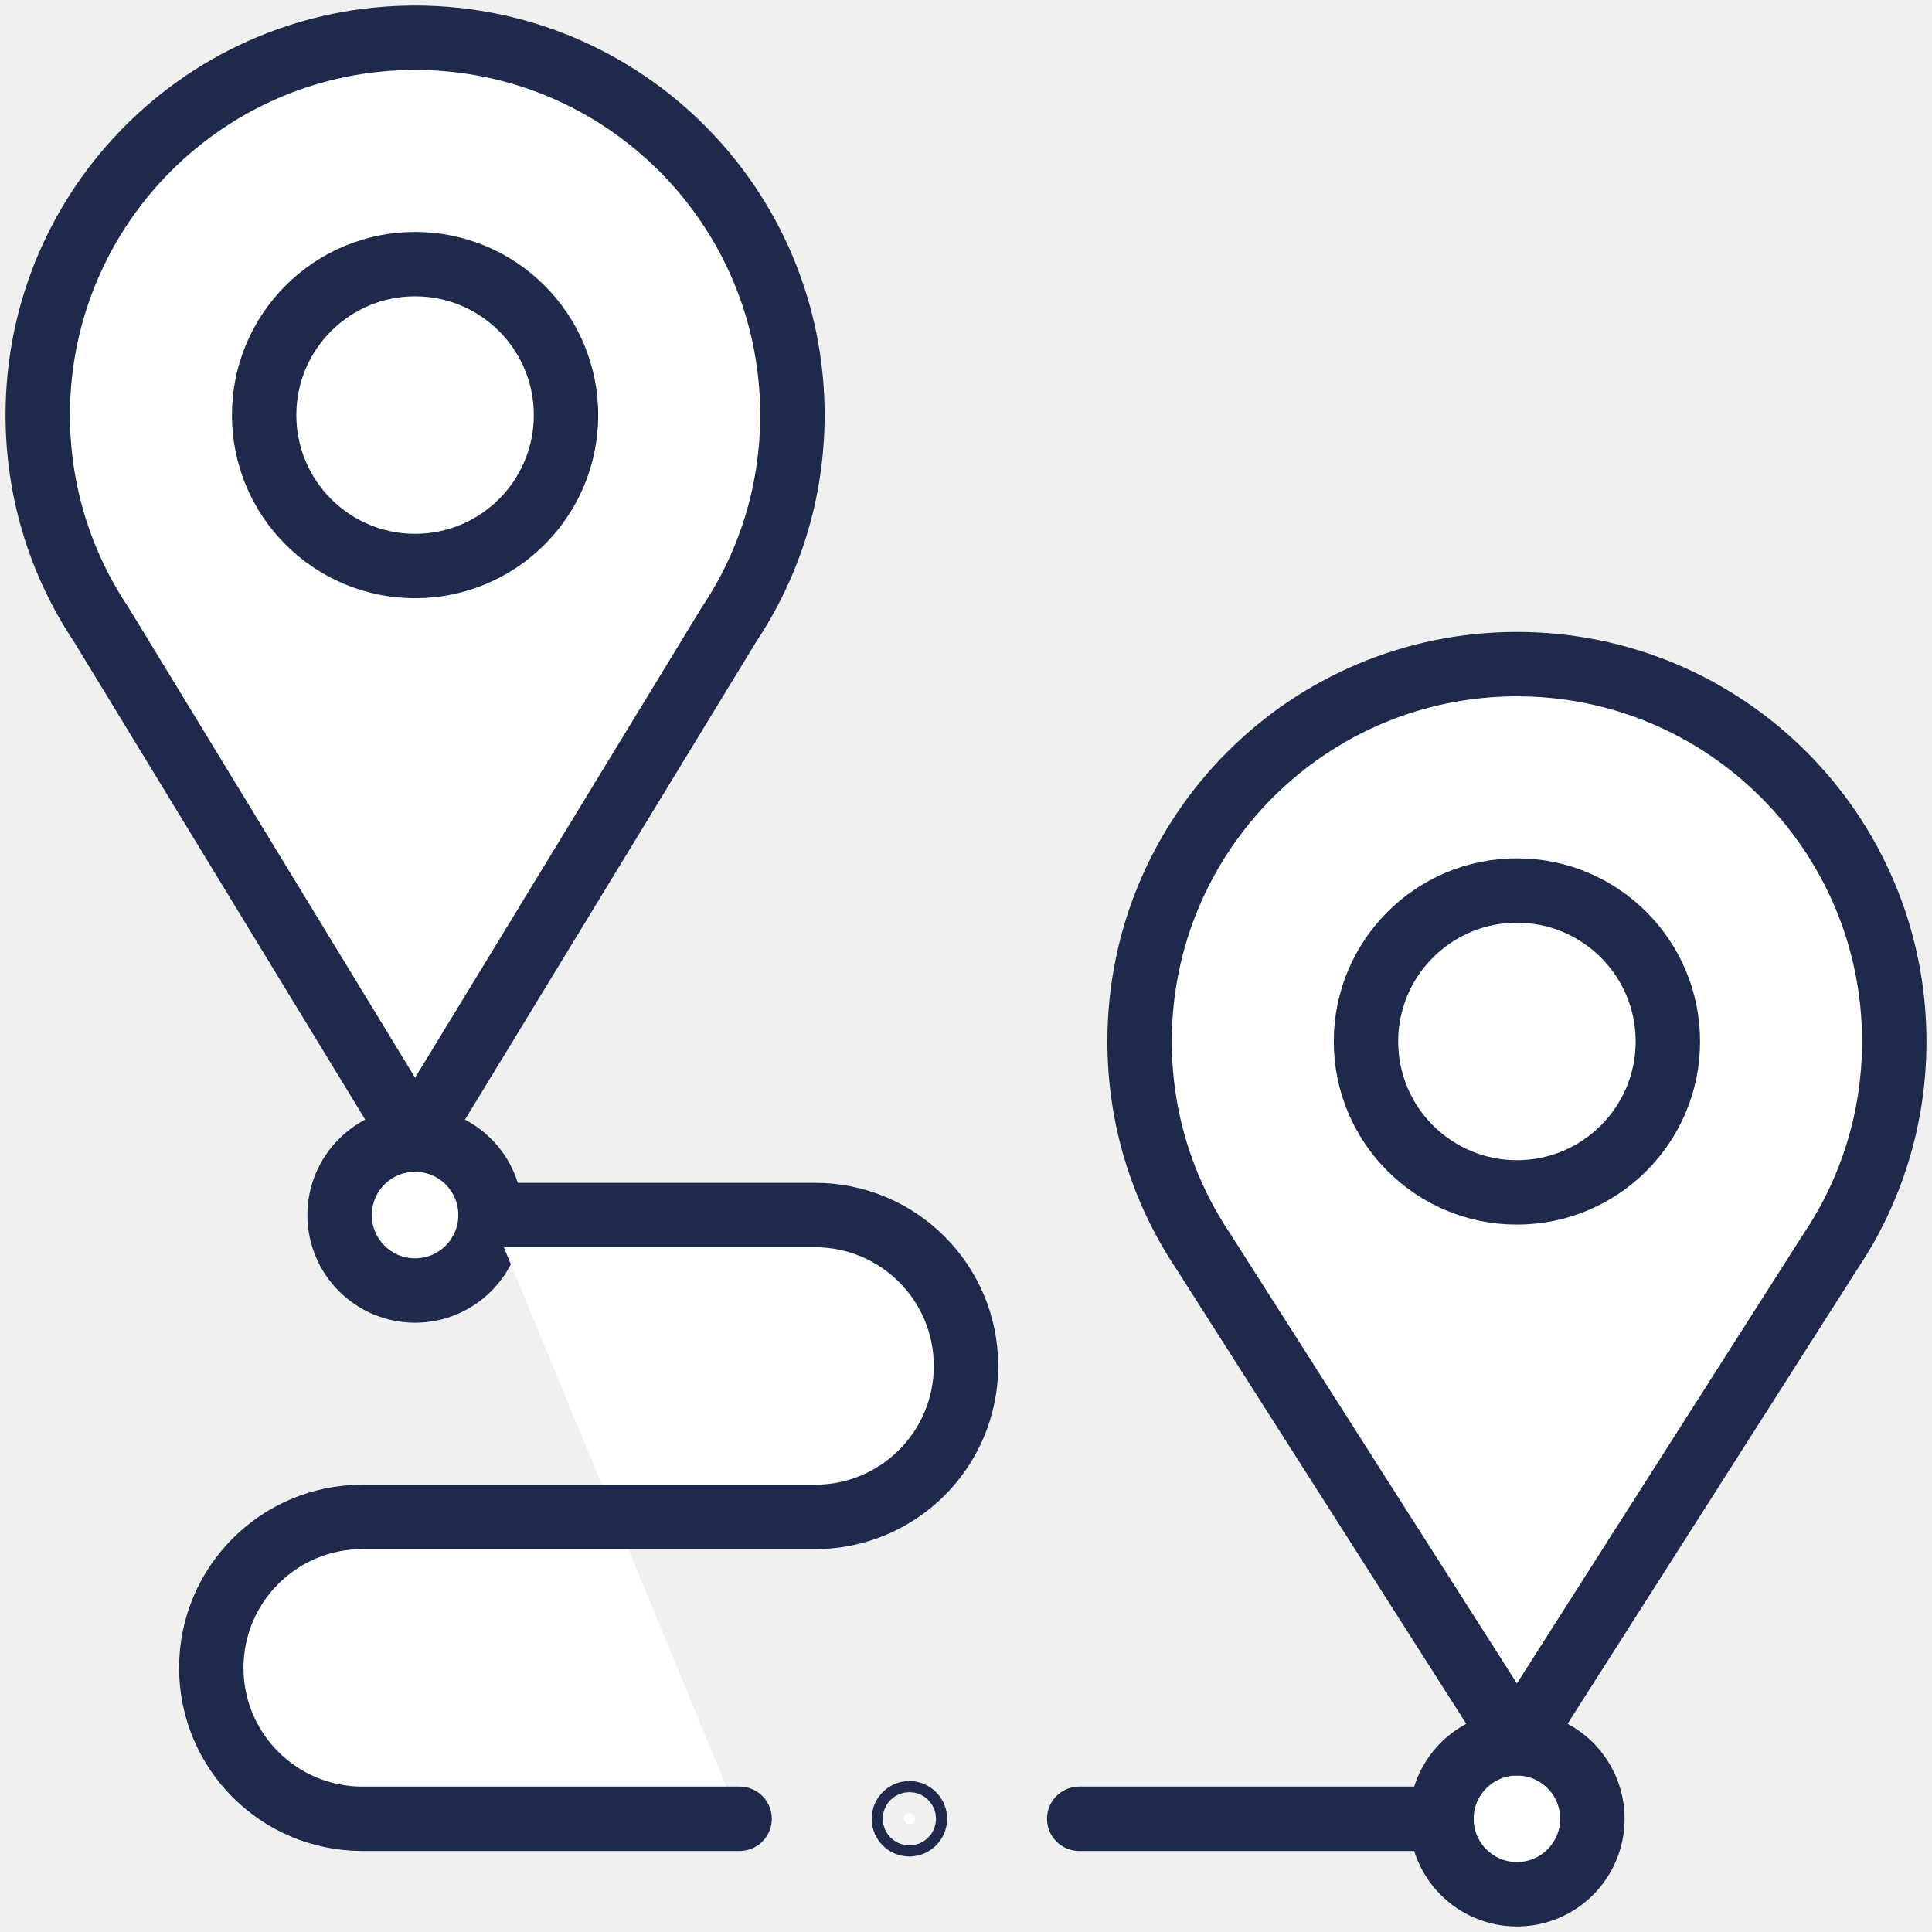
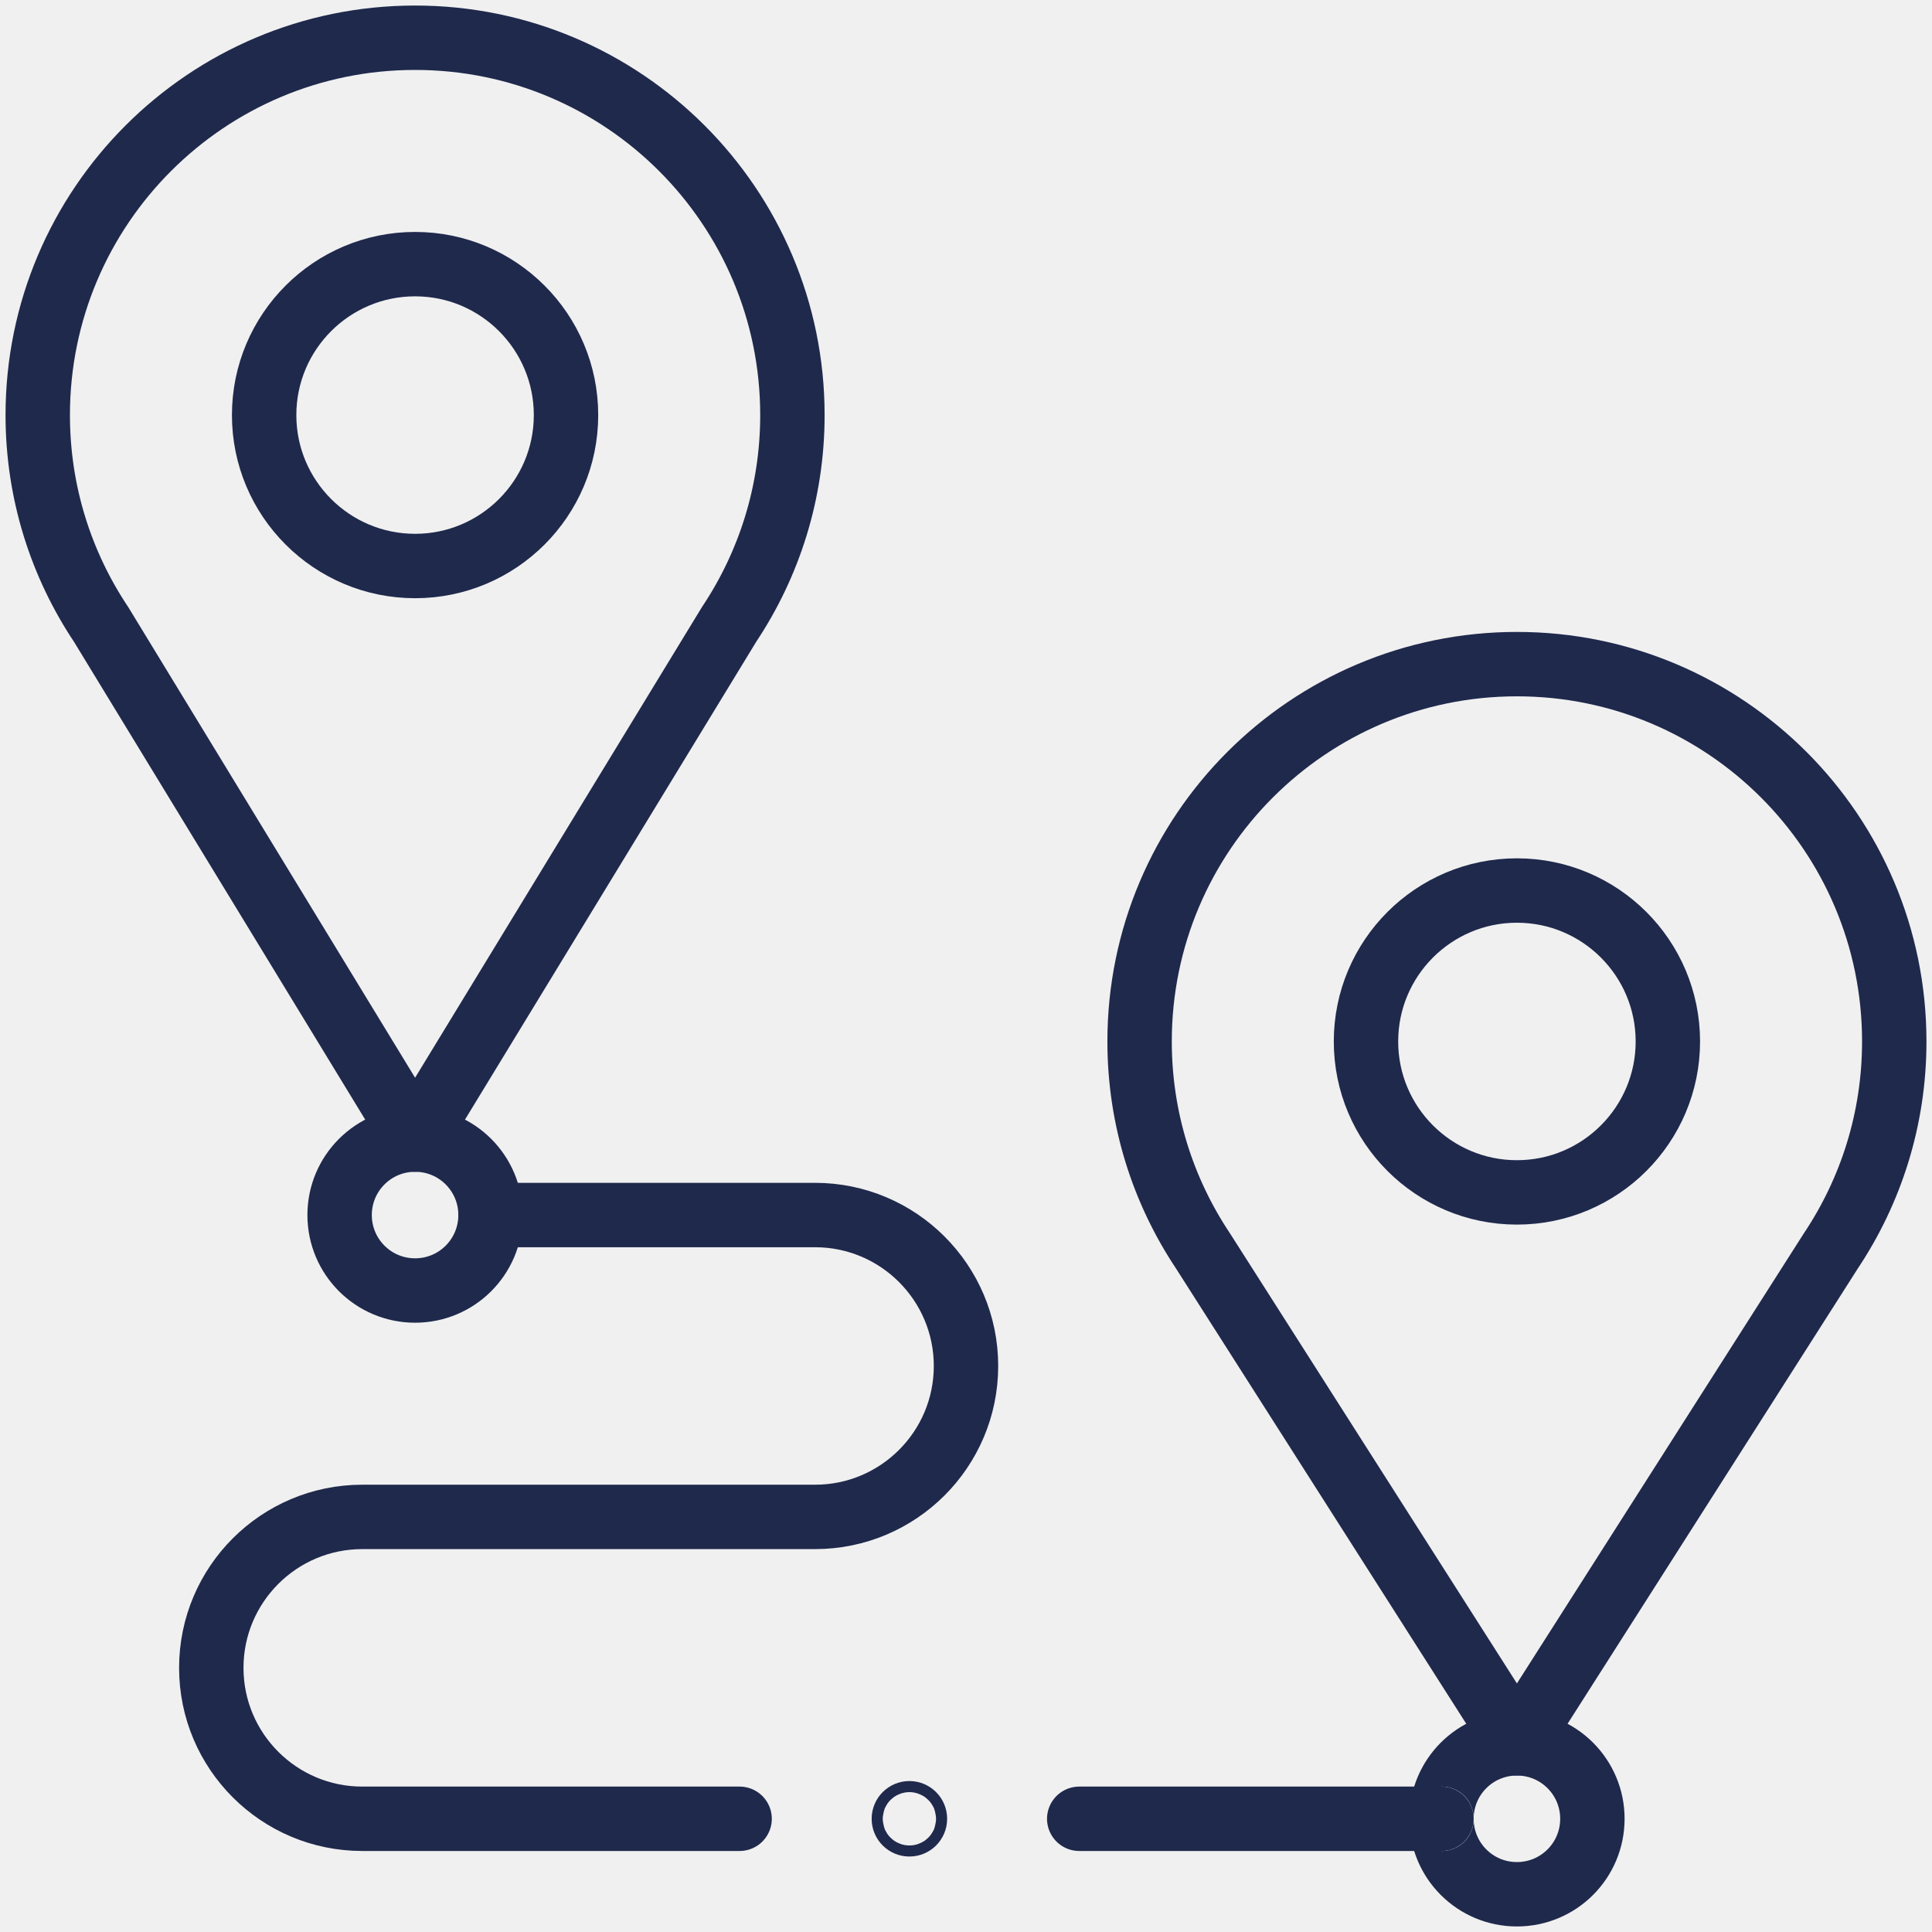
<svg xmlns="http://www.w3.org/2000/svg" width="60" height="60" viewBox="0 0 60 60" fill="none">
-   <g id="wszystkie">
-     <g id="g578">
-       <g id="Clip path group">
-         <mask id="mask0_1736_3" style="mask-type:luminance" maskUnits="userSpaceOnUse" x="0" y="0" width="60" height="60">
-           <g id="clipPath584">
-             <path id="path582" d="M59 59V1H1V59H59Z" fill="white" stroke="white" stroke-width="2" />
-           </g>
-         </mask>
-         <g mask="url(#mask0_1736_3)">
-           <g id="g580">
-             <g id="g586">
-               <path id="path588" d="M12.891 35.391L3.141 19.393C1.897 17.532 1.172 15.296 1.172 12.891C1.172 6.418 6.418 1.172 12.891 1.172C19.363 1.172 24.609 6.418 24.609 12.891C24.609 15.296 23.884 17.532 22.641 19.393L12.891 35.391Z" fill="white" stroke="#1F294C" stroke-width="2" stroke-miterlimit="10" stroke-linecap="round" stroke-linejoin="round" />
-             </g>
-             <g id="g590">
-               <path id="path592" d="M17.578 12.891C17.578 15.479 15.479 17.578 12.891 17.578C10.302 17.578 8.203 15.479 8.203 12.891C8.203 10.302 10.302 8.203 12.891 8.203C15.479 8.203 17.578 10.302 17.578 12.891Z" fill="white" stroke="#1F294C" stroke-width="2" stroke-miterlimit="10" stroke-linecap="round" stroke-linejoin="round" />
-             </g>
-             <g id="g594">
-               <path id="path596" d="M47.109 54.141C48.404 54.141 49.453 55.191 49.453 56.484C49.453 57.779 48.404 58.828 47.109 58.828C45.815 58.828 44.766 57.779 44.766 56.484C44.766 55.191 45.815 54.141 47.109 54.141Z" fill="white" stroke="#1F294C" stroke-width="2" stroke-miterlimit="10" stroke-linecap="round" stroke-linejoin="round" />
-             </g>
-             <g id="g598">
-               <path id="path600" d="M47.109 54.141L37.359 38.846C36.116 36.986 35.391 34.75 35.391 32.344C35.391 25.872 40.637 20.625 47.109 20.625C53.582 20.625 58.828 25.872 58.828 32.344C58.828 34.75 58.103 36.986 56.859 38.846L47.109 54.141Z" fill="white" stroke="#1F294C" stroke-width="2" stroke-miterlimit="10" stroke-linecap="round" stroke-linejoin="round" />
-             </g>
-             <g id="g602">
-               <path id="path604" d="M51.797 32.344C51.797 34.932 49.698 37.031 47.109 37.031C44.521 37.031 42.422 34.932 42.422 32.344C42.422 29.755 44.521 27.656 47.109 27.656C49.698 27.656 51.797 29.755 51.797 32.344Z" fill="white" stroke="#1F294C" stroke-width="2" stroke-miterlimit="10" stroke-linecap="round" stroke-linejoin="round" />
-             </g>
-             <g id="g606">
-               <path id="path608" d="M15.234 37.734C15.234 39.029 14.185 40.078 12.891 40.078C11.596 40.078 10.547 39.029 10.547 37.734C10.547 36.441 11.596 35.391 12.891 35.391C14.185 35.391 15.234 36.441 15.234 37.734Z" fill="white" stroke="#1F294C" stroke-width="2" stroke-miterlimit="10" stroke-linecap="round" stroke-linejoin="round" />
-             </g>
-             <g id="g610">
-               <path id="path612" d="M28.242 56.656C28.337 56.656 28.414 56.579 28.414 56.484C28.414 56.389 28.337 56.312 28.242 56.312C28.147 56.312 28.07 56.389 28.07 56.484C28.07 56.579 28.147 56.656 28.242 56.656Z" fill="white" stroke="#1F294C" stroke-width="2" />
-             </g>
-             <g id="g614">
-               <g id="path616">
-                 <path d="M15.234 37.734H25.312C27.901 37.734 30 39.833 30 42.422C30 45.011 27.901 47.109 25.312 47.109H11.25C8.661 47.109 6.562 49.208 6.562 51.797C6.562 54.386 8.661 56.484 11.25 56.484H22.969" fill="white" />
-                 <path d="M15.234 37.734H25.312C27.901 37.734 30 39.833 30 42.422C30 45.011 27.901 47.109 25.312 47.109H11.25C8.661 47.109 6.562 49.208 6.562 51.797C6.562 54.386 8.661 56.484 11.25 56.484H22.969" stroke="#1F294C" stroke-width="2" stroke-miterlimit="10" stroke-linecap="round" stroke-linejoin="round" />
-               </g>
-             </g>
-             <g id="g618">
-               <g id="path620">
-                 <path d="M33.516 56.484H44.766H33.516Z" fill="white" />
-                 <path d="M33.516 56.484H44.766" stroke="#1F294C" stroke-width="2" stroke-miterlimit="10" stroke-linecap="round" stroke-linejoin="round" />
-               </g>
-             </g>
-           </g>
-         </g>
-       </g>
-     </g>
+   <defs />
+   <mask id="mask1748_268" mask-type="alpha" maskUnits="userSpaceOnUse" x="0" y="0" width="60" height="60">
+     <path id="path582" d="M0 0L60 0L60 60L0 60L0 0Z" fill="#FFFFFF" fill-opacity="1" fill-rule="nonzero" />
+     <path id="path582" d="M60 0L0 0L0 60L60 60L60 0ZM58 58L2 58L2 2L58 2L58 58Z" fill="#1F294C" fill-opacity="1" fill-rule="evenodd" />
+   </mask>
+   <g mask="url(#mask1748_268)">
+     <path id="path588" d="M3.141 19.394C1.898 17.532 1.172 15.296 1.172 12.891C1.172 6.418 6.422 1.172 12.891 1.172C19.359 1.172 24.609 6.418 24.609 12.891C24.609 15.296 23.883 17.532 22.641 19.394L12.891 35.391L3.141 19.394Z" stroke="#1F294C" stroke-opacity="1" stroke-width="2" stroke-linejoin="round" />
+     <path id="path592" d="M12.891 17.578C10.305 17.578 8.203 15.479 8.203 12.891C8.203 10.302 10.305 8.203 12.891 8.203C15.477 8.203 17.578 10.302 17.578 12.891C17.578 15.479 15.477 17.578 12.891 17.578Z" stroke="#1F294C" stroke-opacity="1" stroke-width="2" stroke-linejoin="round" />
+     <path id="path596" d="M49.453 56.484C49.453 57.779 48.406 58.828 47.109 58.828C45.812 58.828 44.766 57.779 44.766 56.484C44.766 55.19 45.812 54.141 47.109 54.141C48.406 54.141 49.453 55.19 49.453 56.484Z" stroke="#1F294C" stroke-opacity="1" stroke-width="2" stroke-linejoin="round" />
+     <path id="path600" d="M47.109 54.141L37.359 38.847C36.117 36.985 35.391 34.749 35.391 32.344C35.391 25.872 40.641 20.625 47.109 20.625C53.578 20.625 58.828 25.872 58.828 32.344C58.828 34.749 58.102 36.985 56.859 38.847L47.109 54.141Z" fill="#FFFFFF" fill-opacity="0" fill-rule="nonzero" />
+     <path id="path600" d="M37.359 38.847C36.117 36.985 35.391 34.749 35.391 32.344C35.391 25.872 40.641 20.625 47.109 20.625C53.578 20.625 58.828 25.872 58.828 32.344C58.828 34.749 58.102 36.985 56.859 38.847L47.109 54.141L37.359 38.847Z" stroke="#1F294C" stroke-opacity="1" stroke-width="2" stroke-linejoin="round" />
+     <path id="path604" d="M47.109 37.031C44.523 37.031 42.422 34.933 42.422 32.344C42.422 29.755 44.523 27.656 47.109 27.656C49.695 27.656 51.797 29.755 51.797 32.344C51.797 34.933 49.695 37.031 47.109 37.031Z" stroke="#1F294C" stroke-opacity="1" stroke-width="2" stroke-linejoin="round" />
+     <path id="path608" d="M12.891 40.078C11.594 40.078 10.547 39.029 10.547 37.734C10.547 36.44 11.594 35.391 12.891 35.391C14.188 35.391 15.234 36.44 15.234 37.734C15.234 39.029 14.188 40.078 12.891 40.078Z" stroke="#1F294C" stroke-opacity="1" stroke-width="2" stroke-linejoin="round" />
+     <path id="path612" d="M28.242 57.656C28.891 57.656 29.414 57.132 29.414 56.484C29.414 55.837 28.891 55.312 28.242 55.312C27.594 55.312 27.07 55.837 27.07 56.484C27.07 57.132 27.594 57.656 28.242 57.656ZM28.383 55.668Q28.312 55.656 28.242 55.656Q28.172 55.656 28.102 55.668Q28.008 55.684 27.922 55.722Q27.836 55.756 27.766 55.806Q27.711 55.847 27.656 55.899Q27.602 55.951 27.562 56.01Q27.516 56.081 27.477 56.162Q27.445 56.251 27.43 56.345Q27.414 56.414 27.414 56.484Q27.414 56.555 27.43 56.624Q27.445 56.718 27.477 56.807Q27.516 56.888 27.562 56.959Q27.602 57.018 27.656 57.07Q27.711 57.122 27.766 57.163Q27.836 57.212 27.922 57.247Q28.008 57.285 28.102 57.301Q28.172 57.312 28.242 57.312Q28.312 57.312 28.383 57.301Q28.477 57.285 28.562 57.247Q28.648 57.212 28.719 57.163Q28.773 57.122 28.828 57.07Q28.883 57.018 28.922 56.959Q28.969 56.888 29.008 56.807Q29.039 56.718 29.055 56.624Q29.07 56.555 29.07 56.484Q29.07 56.414 29.055 56.345Q29.039 56.251 29.008 56.162Q28.969 56.081 28.922 56.01Q28.883 55.951 28.828 55.899Q28.773 55.847 28.719 55.806Q28.648 55.756 28.562 55.722Q28.477 55.684 28.383 55.668Z" fill="#1F294C" fill-opacity="1" fill-rule="evenodd" />
+     <path id="path616" d="M15.234 37.734L25.312 37.734C27.898 37.734 30 39.833 30 42.422C30 45.011 27.898 47.109 25.312 47.109L11.25 47.109C8.664 47.109 6.562 49.208 6.562 51.797C6.562 54.386 8.664 56.484 11.25 56.484L22.969 56.484" stroke="#1F294C" stroke-opacity="1" stroke-width="2" stroke-linejoin="round" stroke-linecap="round" />
+     <path id="path620" d="M33.516 56.484L44.766 56.484M33.539 55.504L33.516 55.484C32.953 55.484 32.516 55.924 32.516 56.484C32.516 57.044 32.953 57.484 33.516 57.484L33.539 57.464L33.539 55.504ZM44.742 57.464L44.766 57.484C45.328 57.484 45.766 57.044 45.766 56.484C45.766 55.924 45.328 55.484 44.766 55.484L44.742 55.504L44.742 57.464Z" fill="#FFFFFF" fill-opacity="1" fill-rule="nonzero" />
+     <path id="path620" d="M33.516 56.484L44.766 56.484" stroke="#1F294C" stroke-opacity="1" stroke-width="2" stroke-linejoin="round" stroke-linecap="round" />
  </g>
</svg>
